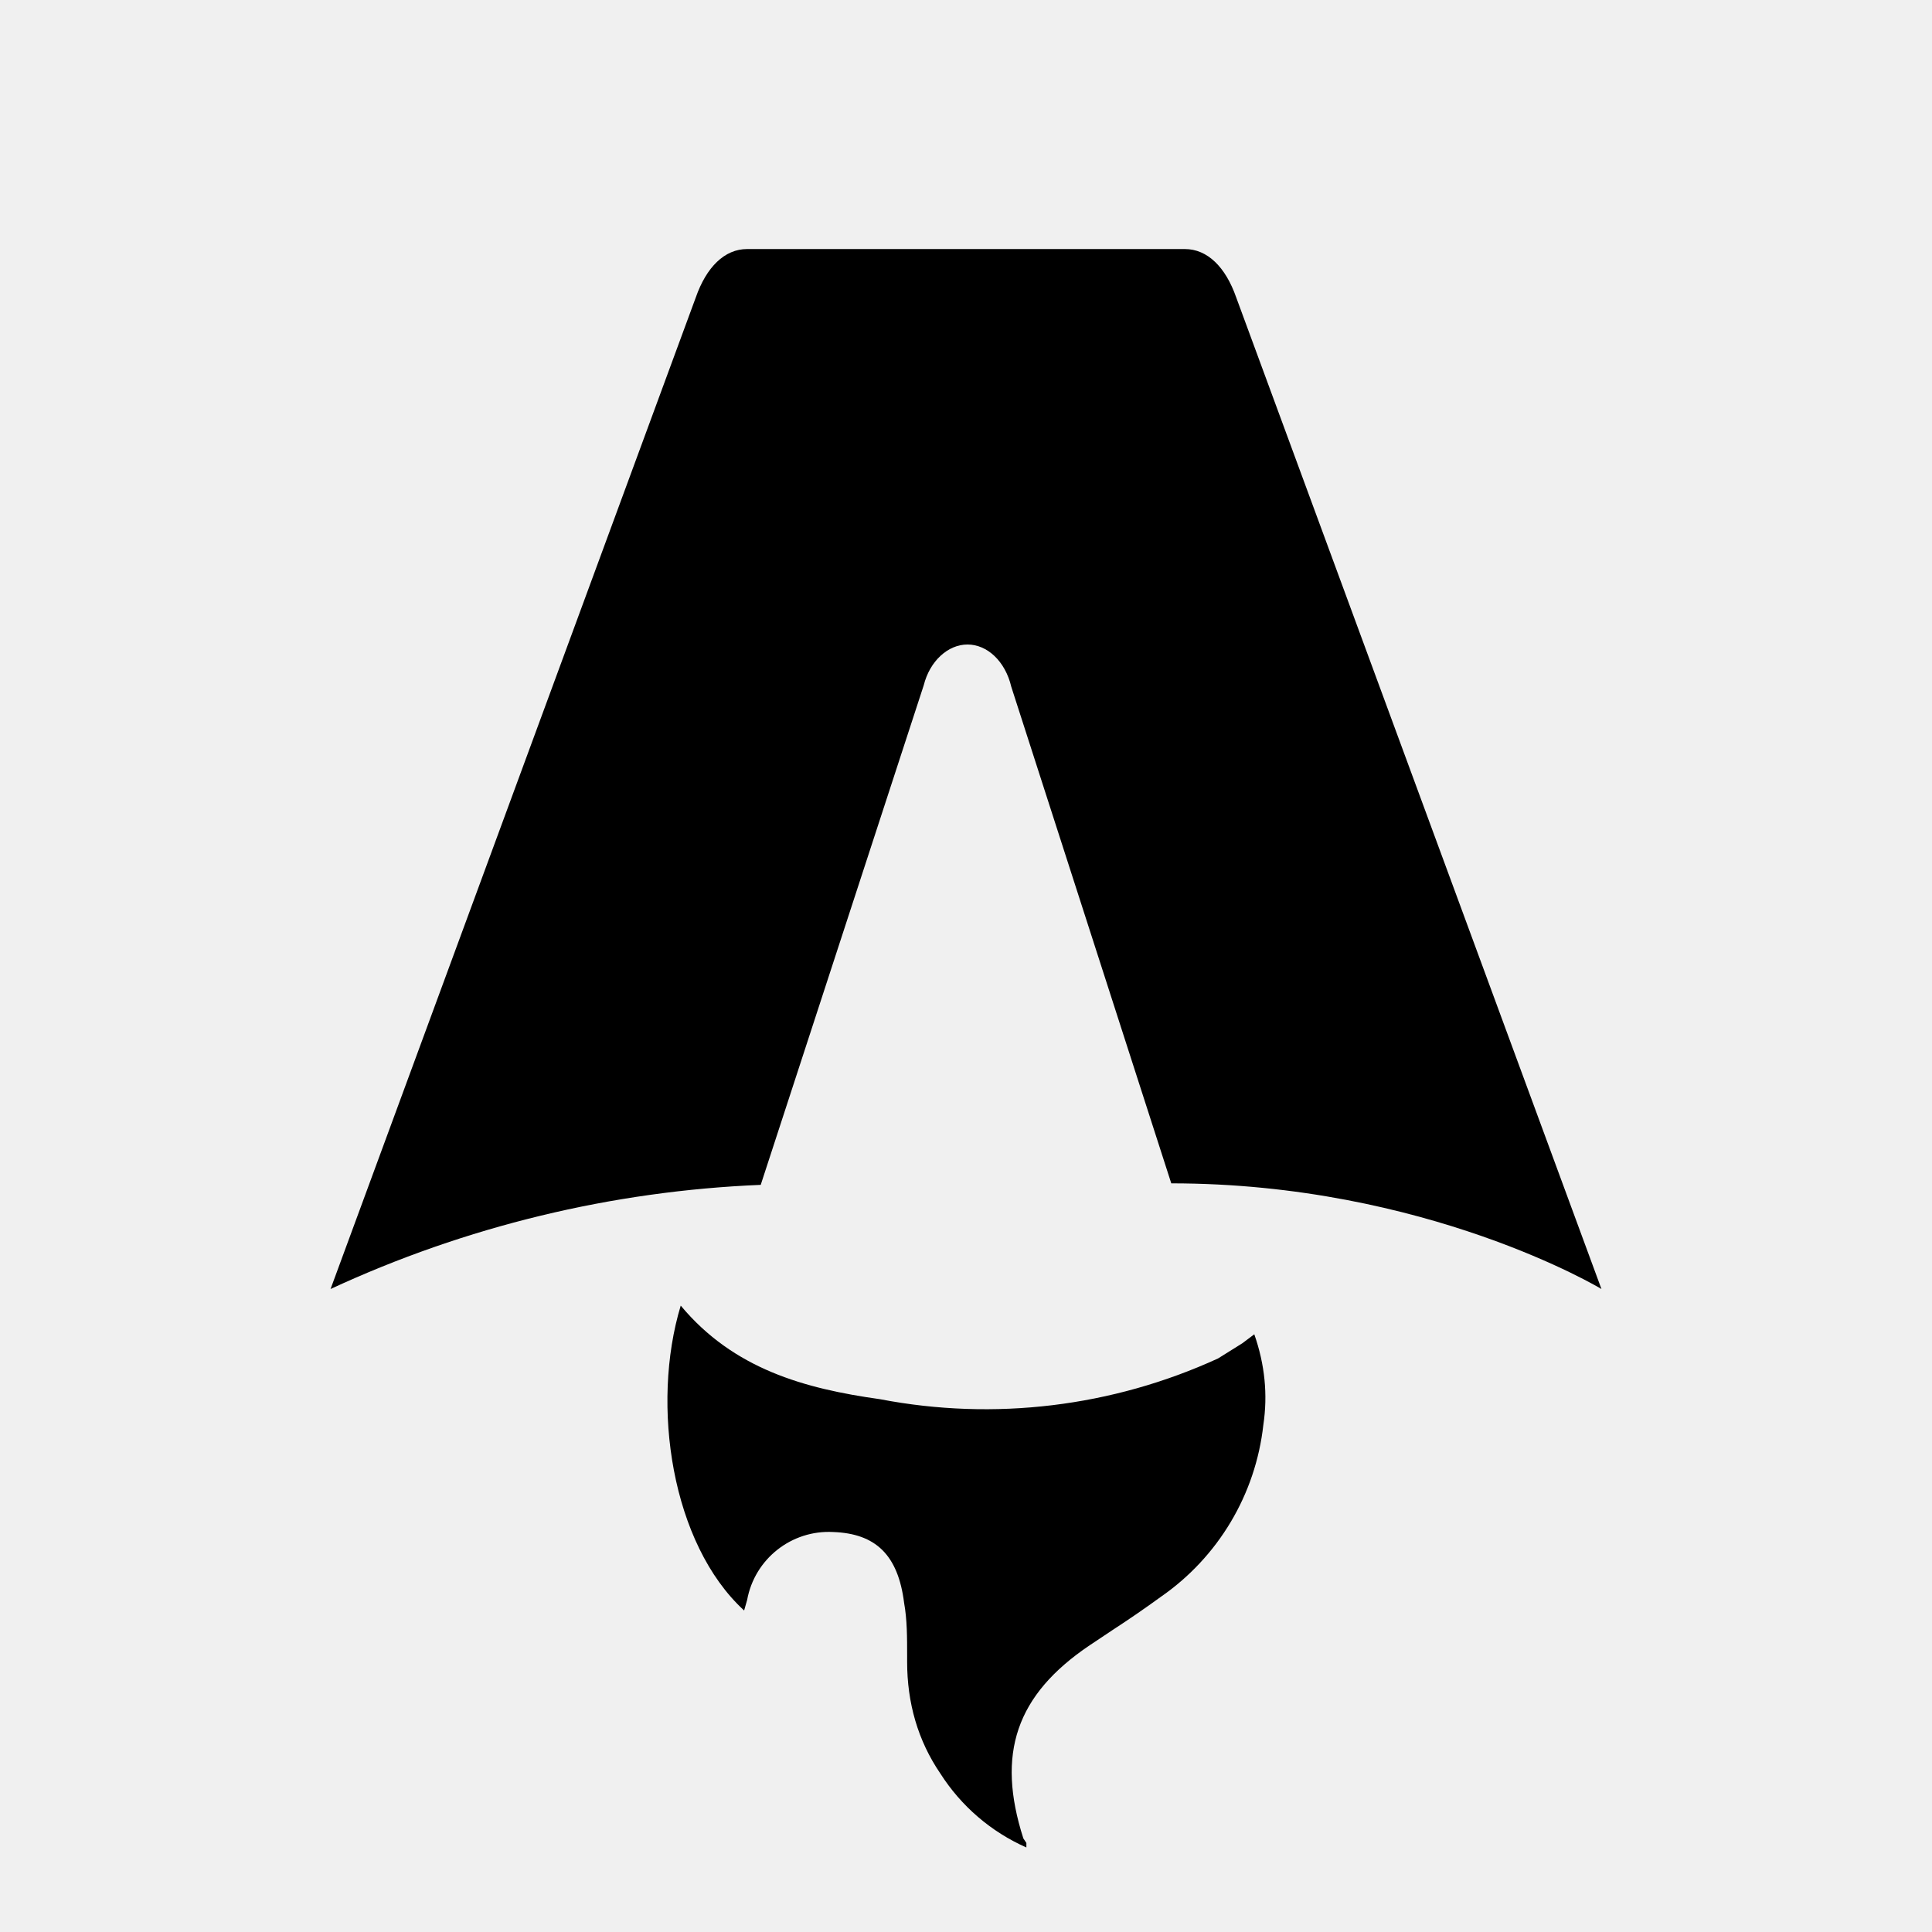
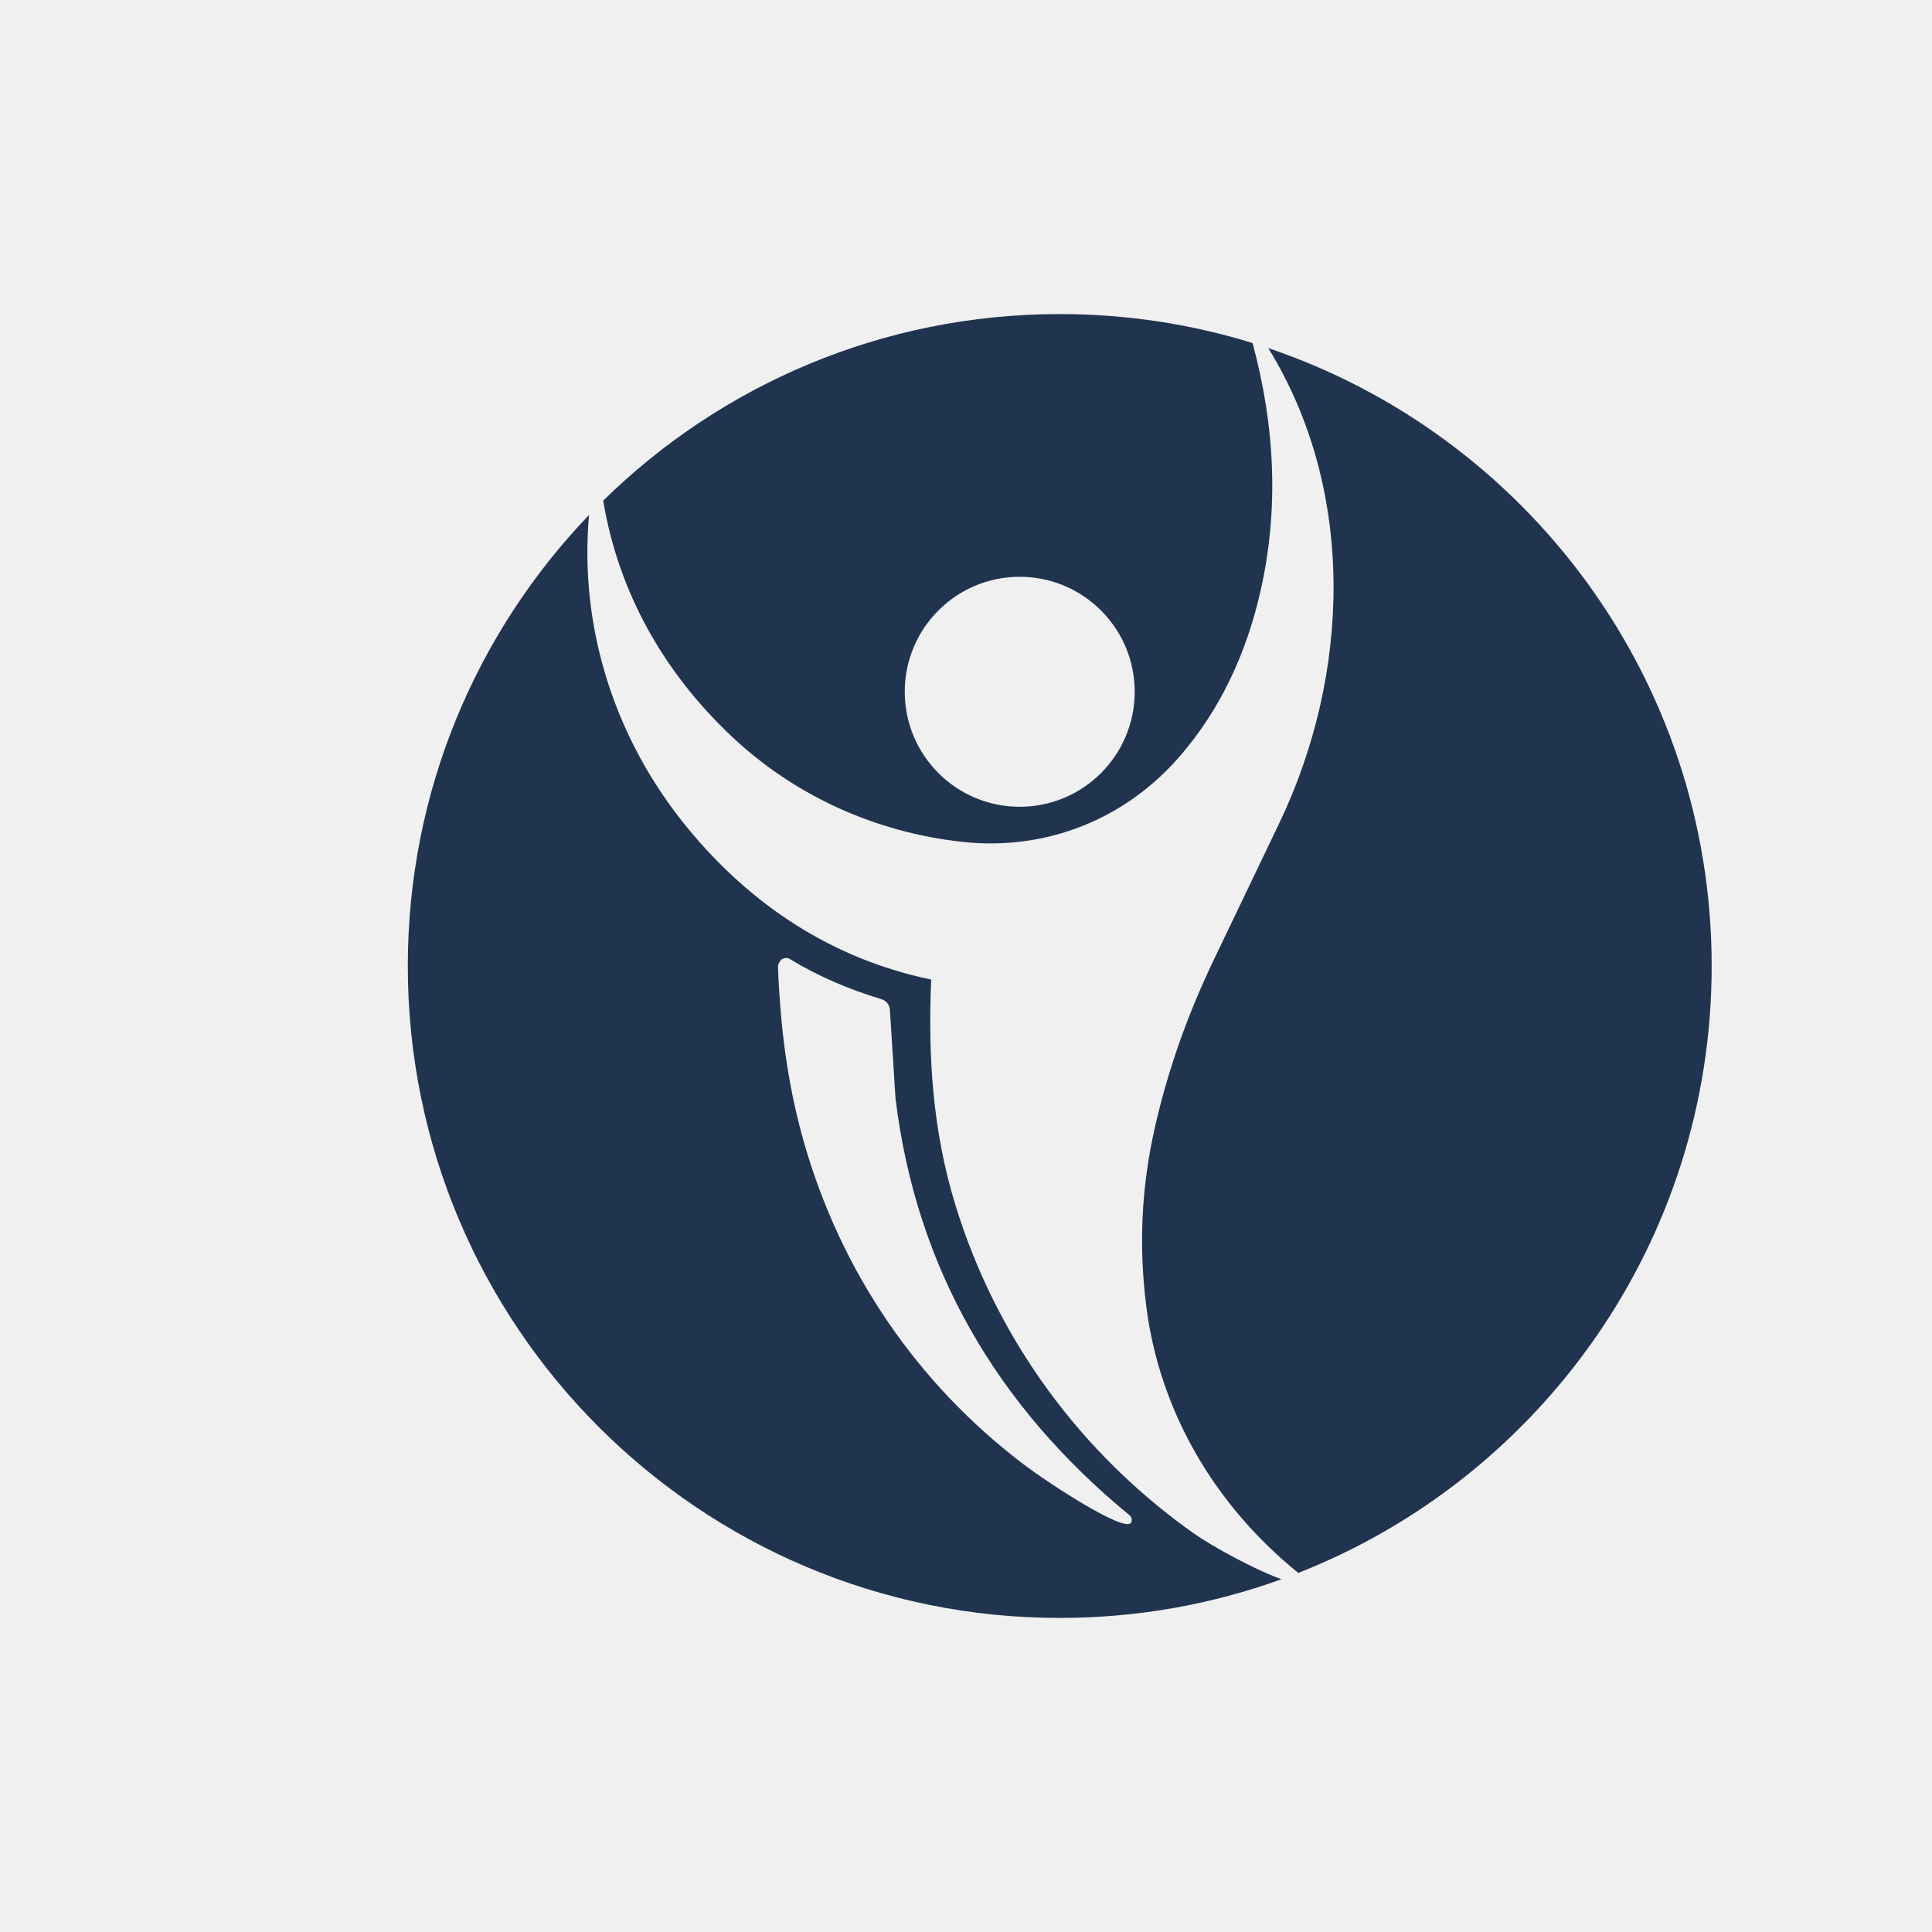
- <svg xmlns="http://www.w3.org/2000/svg" fill="none" viewBox="0 0 128 128">
-   <path d="M50.4 78.5a75.1 75.1 0 0 0-28.5 6.9l24.2-65.7c.7-2 1.9-3.2 3.4-3.2h29c1.5 0 2.7 1.2 3.4 3.2l24.2 65.7s-11.6-7-28.5-7L67 45.5c-.4-1.7-1.6-2.8-2.9-2.8-1.3 0-2.5 1.1-2.9 2.7L50.4 78.5Zm-1.1 28.2Zm-4.2-20.2c-2 6.6-.6 15.8 4.2 20.2a17.5 17.5 0 0 1 .2-.7 5.5 5.5 0 0 1 5.7-4.5c2.8.1 4.3 1.5 4.7 4.7.2 1.1.2 2.3.2 3.5v.4c0 2.7.7 5.2 2.2 7.4a13 13 0 0 0 5.7 4.9v-.3l-.2-.3c-1.8-5.6-.5-9.5 4.4-12.8l1.5-1a73 73 0 0 0 3.2-2.2 16 16 0 0 0 6.8-11.4c.3-2 .1-4-.6-6l-.8.6-1.6 1a37 37 0 0 1-22.4 2.7c-5-.7-9.7-2-13.2-6.2Z" />
+ <svg xmlns="http://www.w3.org/2000/svg" fill="none" viewBox="0 0 500 500">
+   <g>
+     <path d="M324.16,88.78c-15.77-4.88-32.53-7.5-49.9-7.5-46.01,0-87.72,18.41-118.15,48.28,3.94,23.76,15.7,44.51,33.32,61.09,16.32,15.37,37.31,24.82,59.76,27.24,21.61,2.32,42.02-5.87,56.12-22.14,10.61-12.24,17.23-26.73,20.87-42.6,4.92-21.5,3.73-43.17-2.02-64.37ZM263.9,208.79c-16.43,0-29.75-13.32-29.75-29.76s13.32-29.76,29.75-29.76,29.76,13.33,29.76,29.76-13.32,29.76-29.76,29.76Z" />
+     <path d="M308.88,396.8c-29.23-20.71-50.99-50.28-61.63-84.97-5.94-19.38-7.08-38.5-6.27-58.32-25.55-5.31-46.55-19.21-62.93-39.09-18.8-22.81-28.22-51.74-25.61-81.15-29.05,30.3-46.9,71.43-46.9,116.73,0,93.18,75.54,168.72,168.72,168.72,20.15,0,39.48-3.53,57.39-10.02-6.72-2.37-17.94-8.49-22.77-11.9ZM292.69,394.11c-1.72,2.51-21.01-9.99-27.9-15.23-27.63-21-47.27-49.99-56.78-83.43-4.24-14.91-6.06-29.73-6.67-45.17-.02-.73.47-1.47.73-1.79.37-.45,1.46-.82,2.29-.32,7.5,4.56,15.33,7.86,23.74,10.41,1.18.35,2.12,1.42,2.2,2.68l1.46,23.06c5.39,44.03,26.27,79.64,60.54,107.81.86.71.59,1.69.39,1.98Z" />
+     <path d="M442.98,250c0,71.39-44.34,132.42-106.98,157.07-21.37-17.27-35.87-41.51-39.35-69.04-1.98-15.63-1.25-30.87,2.21-46.15,3.48-15.4,8.65-29.67,15.44-43.84l16.73-34.91c18.61-38.82,19.89-86.27-2.8-123.04,66.71,22.52,114.75,85.61,114.75,159.91Z" />
+   </g>
  <style>
-         path { fill: #000; }
+         g { fill: #20344F; }
        @media (prefers-color-scheme: dark) {
-             path { fill: #FFF; }
+             g { fill: #FFF; }
        }
    </style>
</svg>
